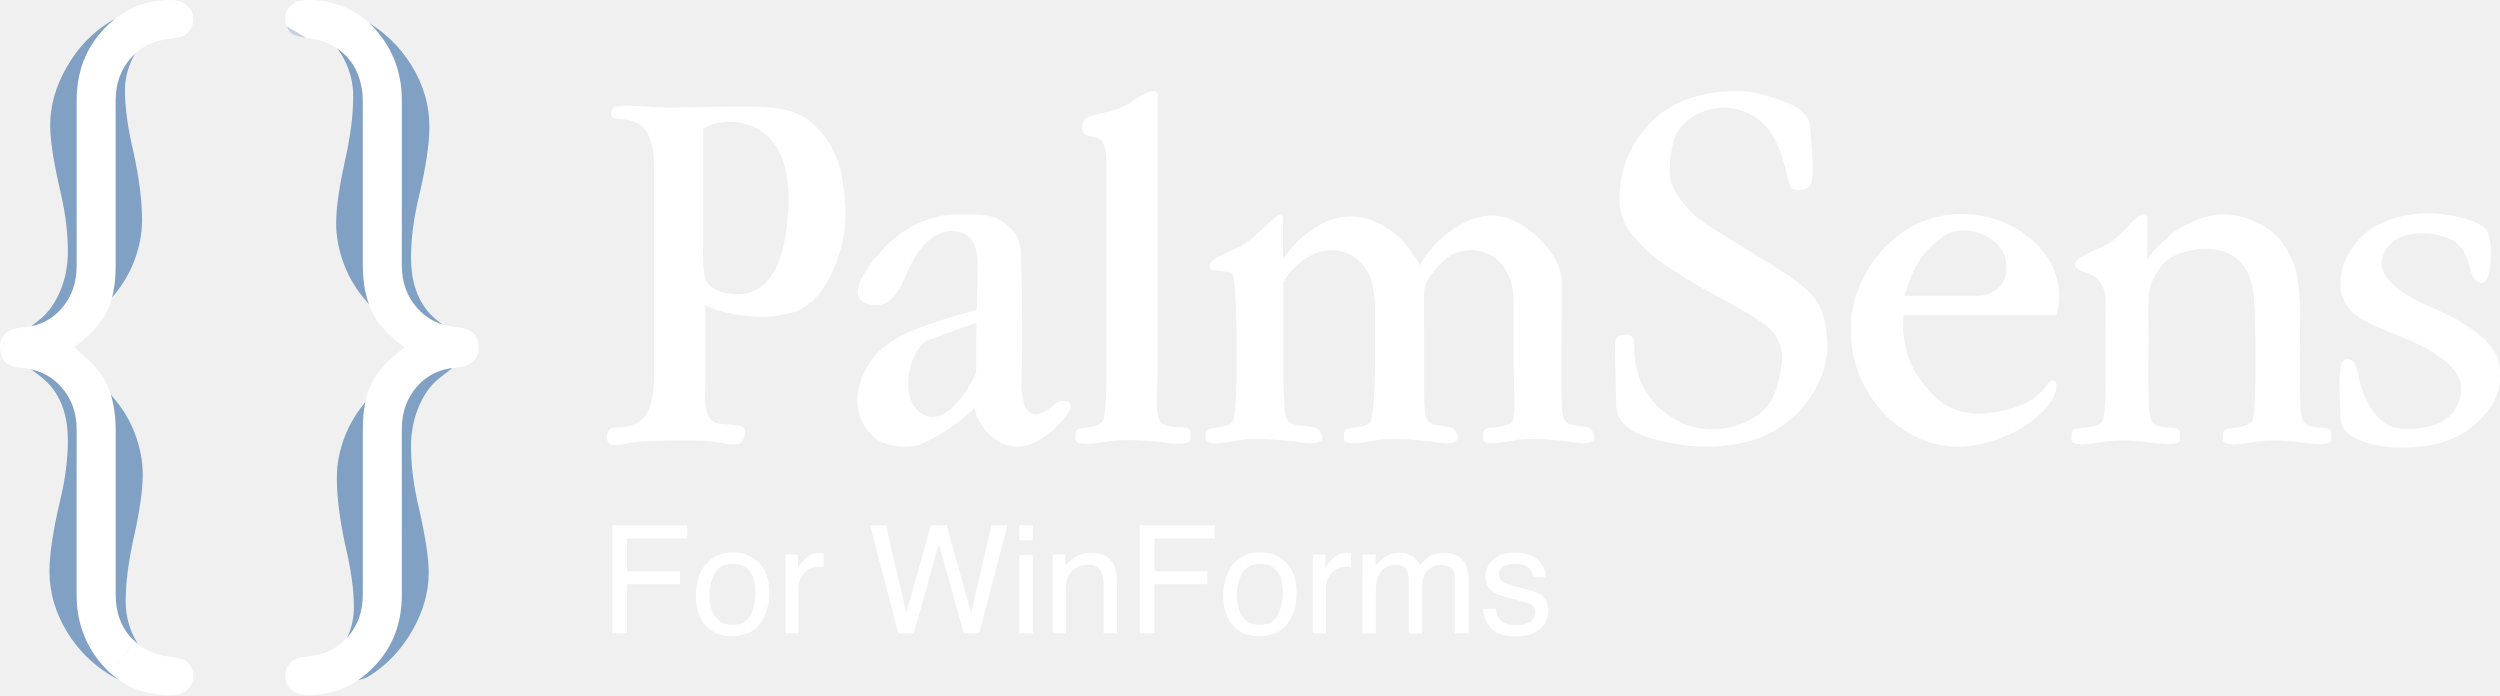
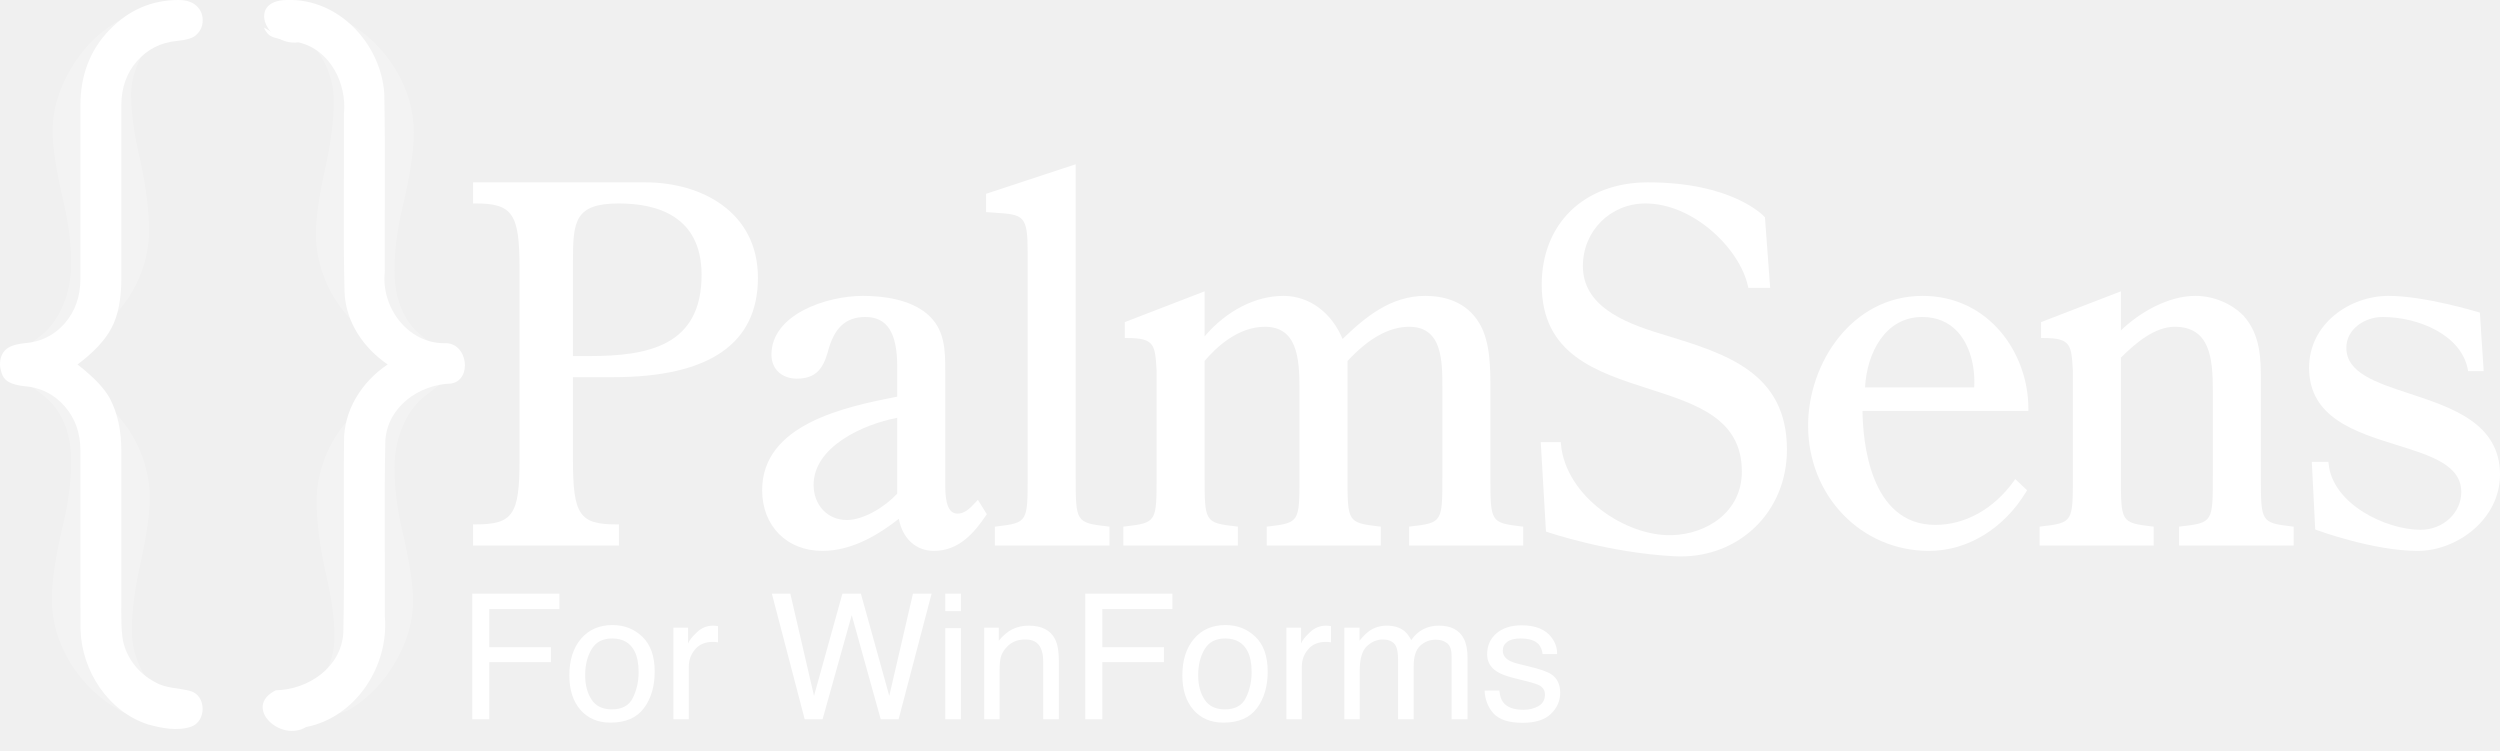
- <svg xmlns="http://www.w3.org/2000/svg" width="132.73" height="36.905" version="1.1" viewBox="0 0 132.73 36.905">
-   <g transform="translate(-25.93,-20.731)">
-     <g fill="#80a0c4">
-       <path d="m36.168 21.653c-0.9 0.178-1.656 0.499-2.273 0.964-0.406 0.342-0.73 0.776-0.969 1.302-0.241 0.526-0.361 1.063-0.361 1.611 0 0.928 0.154 2.035 0.463 3.32 0.295 1.367 0.443 2.556 0.443 3.568 0 0.723-0.139 1.449-0.417 2.172-0.276 0.726-0.691 1.396-1.247 2.011-0.528 0.641-1.108 1.14-1.736 1.495-0.628 0.357-1.51 0.685-2.642 0.986v0.082c1.145 0.369 2.053 0.752 2.725 1.148s1.26 0.894 1.764 1.497c0.519 0.588 0.913 1.244 1.184 1.967 0.269 0.726 0.406 1.442 0.406 2.153 0 0.779-0.148 1.844-0.443 3.199-0.309 1.353-0.463 2.529-0.463 3.525 0 0.67 0.146 1.299 0.435 1.888 0.289 0.586 0.663 1.032 1.117 1.331 0.432 0.357 1.104 0.622 2.014 0.8 0 0-3.064 0.646-4.128 0.051-1.067-0.593-1.912-1.403-2.542-2.428-0.628-1.027-0.941-2.105-0.941-3.24 0-0.916 0.191-2.172 0.571-3.773 0.272-1.133 0.406-2.199 0.406-3.197 0-1.177-0.306-2.134-0.923-2.871-0.615-0.738-2.659-1.92-2.659-1.92s1.595-1.203 2.125-1.627c0.443-0.369 0.797-0.875 1.062-1.516 0.263-0.644 0.395-1.326 0.395-2.052 0-0.969-0.122-1.994-0.369-3.074-0.38-1.613-0.571-2.83-0.571-3.65 0-1.039 0.295-2.071 0.886-3.096s1.334-1.8 2.29-2.399 4.398-0.227 4.398-0.227z" />
-       <path d="m41.117 56.86c0.9-0.178 1.656-0.499 2.273-0.964 0.406-0.342 0.73-0.776 0.969-1.302 0.241-0.526 0.361-1.063 0.361-1.611 0-0.928-0.154-2.035-0.463-3.32-0.295-1.367-0.443-2.556-0.443-3.568 0-0.723 0.139-1.449 0.417-2.172 0.276-0.726 0.691-1.396 1.247-2.011 0.528-0.641 1.108-1.14 1.736-1.495 0.628-0.357 1.51-0.685 2.642-0.986v-0.082c-1.145-0.369-2.053-0.752-2.725-1.148s-1.26-0.894-1.764-1.497c-0.519-0.588-0.913-1.244-1.184-1.967-0.269-0.726-0.406-1.442-0.406-2.153 0-0.779 0.148-1.844 0.443-3.199 0.309-1.353 0.463-2.529 0.463-3.525 0-0.67-0.146-1.299-0.435-1.888-0.289-0.586-0.663-1.032-1.117-1.331-0.432-0.357-1.104-0.622-2.014-0.8 0 0 3.064-0.646 4.128-0.051 1.067 0.593 1.912 1.403 2.542 2.428 0.628 1.027 0.941 2.105 0.941 3.24 0 0.916-0.191 2.172-0.571 3.773-0.272 1.133-0.406 2.199-0.406 3.197 0 1.177 0.306 2.134 0.923 2.871 0.615 0.738 2.659 1.92 2.659 1.92s-1.595 1.203-2.125 1.627c-0.443 0.369-0.797 0.875-1.062 1.516-0.263 0.644-0.395 1.326-0.395 2.052 0 0.969 0.122 1.994 0.369 3.074 0.38 1.613 0.571 2.83 0.571 3.65 0 1.039-0.295 2.071-0.886 3.096s-1.334 1.8-2.29 2.399-4.398 0.227-4.398 0.227z" />
-     </g>
+ <svg xmlns="http://www.w3.org/2000/svg" id="b" data-name="Layer 1" version="1.1" viewBox="0 0 609.02 182.74">
+   <g opacity=".23">
+     <path d="m64.17 173.84c4.328-0.858 7.966-2.401 10.935-4.64 1.955-1.647 3.513-3.735 4.663-6.264 1.16-2.529 1.735-5.116 1.735-7.749 0-4.466-0.742-9.791-2.227-15.974-1.422-6.577-2.133-12.297-2.133-17.169 0-3.48 0.669-6.972 2.007-10.452 1.328-3.492 3.325-6.717 6.001-9.675 2.54-3.086 5.332-5.487 8.353-7.192 3.021-1.717 7.266-3.295 12.713-4.745v-0.394c-5.51-1.775-9.879-3.619-13.11-5.522-3.23-1.902-6.064-4.304-8.489-7.204-2.499-2.831-4.391-5.986-5.698-9.466-1.296-3.492-1.955-6.937-1.955-10.359 0-3.747 0.711-8.874 2.133-15.394 1.485-6.508 2.227-12.169 2.227-16.96 0-3.225-0.7-6.253-2.091-9.083-1.39-2.819-3.189-4.965-5.374-6.403-2.08-1.717-5.311-2.993-9.691-3.851 0 0 14.741-3.109 19.864-0.244 5.133 2.854 9.2 6.752 12.232 11.682 3.021 4.942 4.527 10.127 4.527 15.591 0 4.408-0.92 10.452-2.75 18.155-1.307 5.452-1.955 10.58-1.955 15.382 0 5.661 1.474 10.266 4.443 13.816 2.959 3.55 12.796 9.236 12.796 9.236s-7.674 5.786-10.224 7.828c-2.133 1.775-3.837 4.211-5.112 7.297-1.265 3.097-1.903 6.38-1.903 9.872 0 4.663 0.585 9.594 1.777 14.791 1.83 7.761 2.75 13.619 2.75 17.563 0 5-1.422 9.965-4.265 14.895-2.844 4.93-6.416 8.663-11.019 11.543s-21.16 1.09-21.16 1.09z" fill="#fff" />
  </g>
-   <g transform="translate(-25.93,-20.731)" display="none">
-     <path d="m38.763 62.282c12.15 0 22.132-9.43 23.03-21.354h-46.06c0.898 11.924 10.88 21.354 23.03 21.354z" fill="none" />
-     <path d="m10.025 37.588h5.684c0.799-11.423 9.938-20.565 21.352-21.396v-5.697c-14.544 0.846-26.221 12.54-27.036 27.092z" fill="#28295e" />
-     <path d="m67.5 40.956h-5.697c-0.831 11.414-9.973 20.553-21.396 21.352v5.684c14.552-0.815 26.246-12.492 27.092-27.036z" fill="#bbc8de" />
+   <g fill="#fff">
+     <path d="m69.932 0c-10.037 0.091-4.935 11.366 2.748 10.309 7.782 1.77 11.901 10.092 11.092 17.589 0.102 14.467-0.211 28.948 0.167 43.404 0.327 7.21 4.657 13.499 10.503 17.484-6.35 4.239-10.829 11.287-10.635 19.073-0.173 15.454 0.165 30.924-0.171 46.371-0.575 8.397-8.538 13.753-16.432 13.929-8.184 4.005 1.079 12.793 7.36 8.954 12.185-2.368 20.287-15.011 19.175-27.071 0.085-14.241-0.173-28.495 0.134-42.728 0.542-8.241 8.217-13.647 16.001-13.877 5.28-0.834 4.111-10.159-1.624-9.827-8.93 0.031-15.449-8.792-14.511-17.295-0.074-14.528 0.163-29.07-0.128-43.594-0.87-12.112-11.117-23.144-23.678-22.72z" />
+     <path d="M64.303,6.723c.252.638.625,1.219,1.17,1.722.653.589,2.013.973,3.812,1.234-1.62-1.05-3.295-2.01-4.983-2.956" />
  </g>
-   <g transform="translate(-25.93,-20.731)">
-     <path d="m42.317 20.731-0.002 0.002c-0.406 0-0.715 0.092-0.926 0.279s-0.316 0.434-0.316 0.742c0 0.136 0.028 0.259 0.074 0.373 0.351 0.197 0.698 0.397 1.035 0.615 0.074 0.011 0.124 0.027 0.207 0.035 0.23 0.024 0.448 0.076 0.656 0.143 0.51 0.163 0.959 0.451 1.34 0.871 0.32 0.354 0.533 0.774 0.662 1.246l0.002 0.002c0.087 0.319 0.143 0.658 0.143 1.031v7.809 0.941c0 1.008 0.186 1.876 0.559 2.607 0.293 0.553 0.845 1.137 1.658 1.754-0.829 0.617-1.405 1.239-1.73 1.865s-0.486 1.451-0.486 2.475v8.053 0.723c0 0.894-0.265 1.641-0.793 2.242s-1.2 0.942-2.012 1.023c-0.52 0.049-0.852 0.155-0.998 0.318-0.211 0.195-0.316 0.438-0.316 0.73s0.105 0.535 0.316 0.73 0.512 0.293 0.902 0.293c1.365 0 2.535-0.507 3.51-1.523s1.463-2.287 1.463-3.814v-3.168l-0.002 0.002v-5.607c0-0.894 0.265-1.646 0.793-2.256 0.528-0.609 1.216-0.947 2.061-1.012 0.197-0.022 0.355-0.059 0.5-0.105l0.002 0.002c0.19-0.06 0.348-0.135 0.449-0.236 0.179-0.179 0.268-0.424 0.268-0.732 0-0.325-0.09-0.577-0.268-0.756-0.09-0.09-0.214-0.162-0.373-0.219h-0.002v-0.002c-0.158-0.057-0.351-0.096-0.578-0.121-0.829-0.065-1.51-0.402-2.047-1.012-0.536-0.609-0.805-1.362-0.805-2.256v-1.611-0.002-5.578-0.002-1.58c0-1.609-0.576-2.973-1.73-4.094-0.362-0.341-0.769-0.595-1.205-0.793v-0.002c-0.602-0.273-1.266-0.426-2.01-0.426zm-7.344 0.002c-1.365 0-2.535 0.507-3.51 1.523s-1.463 2.287-1.463 3.814v8.775c0 0.894-0.263 1.644-0.791 2.254-0.528 0.609-1.216 0.947-2.061 1.012-0.455 0.049-0.772 0.164-0.951 0.342s-0.268 0.421-0.268 0.73c0 0.12 0.026 0.22 0.051 0.32h-0.002c0.041 0.171 0.106 0.323 0.219 0.436 0.179 0.179 0.495 0.294 0.951 0.342 0.829 0.065 1.512 0.402 2.049 1.012 0.536 0.609 0.803 1.361 0.803 2.254v1.846h-0.002v6.93c0 1.609 0.577 2.973 1.73 4.094l0.086 0.066 1.256-1.727-0.195-0.18c-0.537-0.593-0.803-1.353-0.803-2.279v-7.576-0.002-1.172c0-1.007-0.187-1.876-0.561-2.607-0.241-0.456-0.671-0.936-1.266-1.435-0.126-0.106-0.25-0.212-0.393-0.32 0.829-0.617 1.405-1.239 1.73-1.865 0.325-0.625 0.488-1.451 0.488-2.475v-8.773c0-0.894 0.263-1.641 0.791-2.242s1.199-0.944 2.012-1.025c0.52-0.049 0.853-0.153 1-0.316 0.211-0.195 0.316-0.438 0.316-0.73s-0.105-0.535-0.316-0.73c-0.212-0.195-0.512-0.293-0.902-0.293zm-3.158 35.75v0.002c0.847 0.763 1.889 1.15 3.133 1.15 0.406 0 0.715-0.093 0.926-0.279 0.211-0.187 0.316-0.434 0.316-0.742 0-0.293-0.105-0.538-0.316-0.732-0.163-0.146-0.496-0.244-1-0.293-0.704-0.072-1.302-0.356-1.803-0.828l-1.256 1.723z" fill="#fff" />
-     <path d="m41.145 22.129c0.052 0.133 0.13 0.253 0.243 0.358 0.136 0.122 0.418 0.202 0.792 0.257-0.337-0.218-0.685-0.418-1.036-0.614" fill="#c7d1e3" />
-     <g display="none" fill="#4b78ac">
-       <path d="m58.483 48.499h3.896v0.665h-3.107v1.886h2.725v0.665h-2.725v2.716h-0.789v-5.931z" />
-       <path d="m62.902 52.287c0-0.316 0.044-0.611 0.133-0.885 0.088-0.274 0.221-0.512 0.398-0.714s0.395-0.361 0.652-0.478 0.558-0.175 0.901-0.175c0.337 0 0.637 0.058 0.897 0.175 0.26 0.116 0.479 0.275 0.656 0.478s0.31 0.44 0.399 0.714c0.088 0.274 0.133 0.569 0.133 0.885s-0.044 0.609-0.133 0.88-0.222 0.508-0.399 0.71-0.396 0.361-0.656 0.478-0.56 0.174-0.897 0.174c-0.344 0-0.644-0.058-0.901-0.174-0.258-0.116-0.475-0.275-0.652-0.478s-0.31-0.439-0.398-0.71c-0.089-0.271-0.133-0.565-0.133-0.88zm0.748 0c0 0.26 0.034 0.491 0.104 0.693s0.165 0.371 0.287 0.507 0.265 0.24 0.428 0.312c0.164 0.072 0.336 0.108 0.52 0.108s0.355-0.036 0.519-0.108c0.163-0.072 0.306-0.176 0.428-0.312s0.217-0.305 0.287-0.507 0.104-0.433 0.104-0.693-0.035-0.492-0.104-0.694-0.165-0.372-0.287-0.511c-0.122-0.138-0.265-0.244-0.428-0.316-0.164-0.072-0.336-0.108-0.519-0.108s-0.356 0.036-0.52 0.108c-0.163 0.072-0.306 0.178-0.428 0.316-0.122 0.139-0.217 0.309-0.287 0.511s-0.104 0.434-0.104 0.694z" />
-       <path d="m67.878 50.136h0.665v0.905h0.017c0.171-0.349 0.382-0.606 0.631-0.772 0.249-0.167 0.565-0.244 0.947-0.233v0.748c-0.282 0-0.523 0.039-0.723 0.116s-0.36 0.191-0.482 0.34-0.21 0.333-0.266 0.548c-0.056 0.216-0.083 0.46-0.083 0.731v1.911h-0.706z" />
-       <path d="m73.095 48.499h2.035c0.914 0 1.617 0.232 2.11 0.698 0.493 0.465 0.739 1.174 0.739 2.126 0 0.499-0.055 0.94-0.166 1.325s-0.282 0.709-0.515 0.972c-0.232 0.263-0.529 0.464-0.889 0.603-0.36 0.138-0.787 0.208-1.279 0.208h-2.035v-5.931zm0.789 5.267h1.312c0.088 0 0.199-7e-3 0.333-0.021 0.133-0.014 0.274-0.047 0.423-0.1 0.15-0.052 0.298-0.128 0.444-0.229 0.147-0.1 0.278-0.235 0.395-0.407 0.116-0.172 0.211-0.386 0.286-0.644 0.075-0.257 0.112-0.569 0.112-0.935 0-0.354-0.035-0.671-0.104-0.951s-0.183-0.517-0.34-0.71-0.361-0.343-0.61-0.449c-0.25-0.105-0.557-0.158-0.922-0.158h-1.329v4.602z" />
-       <path d="m82.498 53.068c-0.094 0.477-0.302 0.839-0.624 1.088s-0.727 0.374-1.215 0.374c-0.344 0-0.643-0.057-0.895-0.17-0.253-0.113-0.465-0.27-0.637-0.469s-0.301-0.438-0.387-0.714c-0.086-0.277-0.135-0.579-0.146-0.905 0-0.321 0.05-0.619 0.15-0.893s0.239-0.511 0.419-0.71 0.393-0.354 0.64-0.465c0.246-0.111 0.516-0.167 0.81-0.167 0.382 0 0.699 0.079 0.951 0.237s0.454 0.359 0.606 0.603 0.258 0.509 0.316 0.797 0.082 0.562 0.07 0.822h-3.214c-6e-3 0.188 0.017 0.367 0.066 0.536 0.05 0.169 0.13 0.319 0.241 0.449s0.252 0.234 0.424 0.312c0.171 0.078 0.374 0.116 0.606 0.116 0.293 0 0.537-0.069 0.731-0.208 0.194-0.138 0.321-0.349 0.382-0.631h0.706zm-0.689-1.196c-0.011-0.166-0.048-0.324-0.112-0.474-0.064-0.149-0.15-0.278-0.258-0.386s-0.237-0.194-0.386-0.257-0.31-0.096-0.482-0.096c-0.183 0-0.347 0.032-0.494 0.096-0.146 0.063-0.273 0.151-0.378 0.262s-0.188 0.24-0.249 0.386c-0.061 0.147-0.097 0.303-0.108 0.469z" />
-       <path d="m85.223 54.43h-0.756l-1.595-4.294h0.789l1.205 3.58h0.017l1.171-3.58h0.739z" />
-       <path d="m91.112 53.068c-0.094 0.477-0.302 0.839-0.624 1.088s-0.727 0.374-1.215 0.374c-0.344 0-0.643-0.057-0.895-0.17-0.253-0.113-0.465-0.27-0.637-0.469s-0.301-0.438-0.387-0.714c-0.086-0.277-0.135-0.579-0.146-0.905 0-0.321 0.05-0.619 0.15-0.893s0.239-0.511 0.419-0.71 0.393-0.354 0.64-0.465c0.246-0.111 0.516-0.167 0.81-0.167 0.382 0 0.699 0.079 0.951 0.237s0.454 0.359 0.606 0.603 0.258 0.509 0.316 0.797 0.082 0.562 0.07 0.822h-3.214c-6e-3 0.188 0.017 0.367 0.066 0.536 0.05 0.169 0.13 0.319 0.241 0.449s0.252 0.234 0.424 0.312c0.171 0.078 0.374 0.116 0.606 0.116 0.293 0 0.537-0.069 0.731-0.208 0.194-0.138 0.321-0.349 0.382-0.631h0.706zm-0.69-1.196c-0.011-0.166-0.048-0.324-0.112-0.474-0.064-0.149-0.15-0.278-0.258-0.386s-0.237-0.194-0.386-0.257-0.31-0.096-0.482-0.096c-0.183 0-0.347 0.032-0.494 0.096-0.146 0.063-0.273 0.151-0.378 0.262s-0.188 0.24-0.249 0.386c-0.061 0.147-0.097 0.303-0.108 0.469z" />
-       <path d="m91.942 48.499h0.706v5.931h-0.706z" />
-       <path d="m93.512 52.287c0-0.316 0.044-0.611 0.133-0.885 0.088-0.274 0.221-0.512 0.398-0.714s0.395-0.361 0.652-0.478 0.558-0.175 0.901-0.175c0.337 0 0.637 0.058 0.897 0.175 0.26 0.116 0.479 0.275 0.656 0.478s0.31 0.44 0.399 0.714c0.088 0.274 0.133 0.569 0.133 0.885s-0.044 0.609-0.133 0.88-0.222 0.508-0.399 0.71-0.396 0.361-0.656 0.478-0.56 0.174-0.897 0.174c-0.344 0-0.644-0.058-0.901-0.174-0.258-0.116-0.475-0.275-0.652-0.478s-0.31-0.439-0.398-0.71c-0.089-0.271-0.133-0.565-0.133-0.88zm0.748 0c0 0.26 0.034 0.491 0.104 0.693s0.165 0.371 0.287 0.507 0.265 0.24 0.428 0.312c0.164 0.072 0.336 0.108 0.52 0.108s0.355-0.036 0.519-0.108c0.163-0.072 0.306-0.176 0.428-0.312s0.217-0.305 0.287-0.507 0.104-0.433 0.104-0.693-0.035-0.492-0.104-0.694-0.165-0.372-0.287-0.511c-0.122-0.138-0.265-0.244-0.428-0.316-0.164-0.072-0.336-0.108-0.519-0.108s-0.356 0.036-0.52 0.108c-0.163 0.072-0.306 0.178-0.428 0.316-0.122 0.139-0.217 0.309-0.287 0.511s-0.104 0.434-0.104 0.694z" />
-       <path d="m98.538 50.136h0.706v0.581h0.017c0.116-0.238 0.299-0.411 0.548-0.519s0.523-0.162 0.822-0.162c0.332 0 0.622 0.061 0.868 0.183s0.451 0.287 0.615 0.494c0.163 0.208 0.287 0.447 0.37 0.718s0.125 0.56 0.125 0.864-0.04 0.593-0.121 0.864c-0.08 0.271-0.202 0.508-0.365 0.71-0.164 0.202-0.369 0.363-0.615 0.481-0.247 0.119-0.533 0.179-0.86 0.179-0.111 0-0.23-0.011-0.357-0.033s-0.254-0.06-0.382-0.112c-0.127-0.052-0.248-0.122-0.361-0.208-0.114-0.086-0.209-0.192-0.287-0.32h-0.017v2.218h-0.706v-5.939zm3.323 2.11c0-0.2-0.026-0.395-0.079-0.586s-0.133-0.361-0.241-0.511-0.247-0.269-0.416-0.357c-0.169-0.089-0.367-0.133-0.594-0.133-0.238 0-0.44 0.047-0.606 0.142s-0.302 0.217-0.407 0.37c-0.105 0.152-0.181 0.325-0.229 0.519-0.047 0.194-0.07 0.39-0.07 0.59 0 0.21 0.025 0.414 0.075 0.61 0.05 0.197 0.129 0.37 0.237 0.519 0.108 0.15 0.248 0.27 0.419 0.362 0.171 0.091 0.379 0.137 0.623 0.137 0.238 0 0.44-0.047 0.606-0.141s0.299-0.219 0.398-0.374c0.1-0.155 0.172-0.332 0.216-0.531 0.044-0.2 0.066-0.404 0.066-0.615z" />
-       <path d="m107.11 53.068c-0.094 0.477-0.302 0.839-0.624 1.088s-0.727 0.374-1.215 0.374c-0.344 0-0.643-0.057-0.895-0.17-0.253-0.113-0.465-0.27-0.637-0.469s-0.301-0.438-0.387-0.714c-0.086-0.277-0.135-0.579-0.146-0.905 0-0.321 0.05-0.619 0.15-0.893s0.239-0.511 0.419-0.71 0.393-0.354 0.64-0.465c0.246-0.111 0.516-0.167 0.81-0.167 0.382 0 0.699 0.079 0.951 0.237s0.454 0.359 0.606 0.603 0.258 0.509 0.316 0.797 0.082 0.562 0.07 0.822h-3.214c-6e-3 0.188 0.017 0.367 0.066 0.536 0.05 0.169 0.13 0.319 0.241 0.449s0.252 0.234 0.424 0.312c0.171 0.078 0.374 0.116 0.606 0.116 0.293 0 0.537-0.069 0.731-0.208 0.194-0.138 0.321-0.349 0.382-0.631h0.706zm-0.689-1.196c-0.011-0.166-0.048-0.324-0.112-0.474-0.064-0.149-0.15-0.278-0.258-0.386s-0.237-0.194-0.386-0.257-0.31-0.096-0.482-0.096c-0.183 0-0.347 0.032-0.494 0.096-0.146 0.063-0.273 0.151-0.378 0.262s-0.188 0.24-0.249 0.386c-0.061 0.147-0.097 0.303-0.108 0.469z" />
-       <path d="m107.88 50.136h0.665v0.905h0.017c0.171-0.349 0.382-0.606 0.631-0.772 0.249-0.167 0.565-0.244 0.947-0.233v0.748c-0.282 0-0.523 0.039-0.723 0.116s-0.36 0.191-0.482 0.34-0.21 0.333-0.266 0.548c-0.056 0.216-0.083 0.46-0.083 0.731v1.911h-0.706z" />
-       <path d="m111.1 53.076c6e-3 0.161 0.042 0.293 0.108 0.399 0.066 0.105 0.153 0.189 0.262 0.253 0.108 0.064 0.229 0.11 0.365 0.137 0.136 0.028 0.275 0.042 0.419 0.042 0.111 0 0.227-8e-3 0.349-0.025s0.234-0.047 0.336-0.091 0.187-0.109 0.253-0.195c0.066-0.085 0.1-0.195 0.1-0.328 0-0.138-0.041-0.25-0.121-0.336-0.08-0.085-0.186-0.156-0.315-0.212-0.13-0.055-0.28-0.101-0.449-0.137s-0.342-0.073-0.519-0.112-0.349-0.086-0.515-0.141-0.316-0.127-0.449-0.216-0.24-0.202-0.32-0.341c-0.08-0.138-0.12-0.31-0.12-0.515 0-0.216 0.048-0.401 0.145-0.557 0.097-0.155 0.222-0.281 0.374-0.378s0.324-0.169 0.515-0.216 0.38-0.071 0.569-0.071c0.238 0 0.461 0.021 0.668 0.062 0.208 0.042 0.391 0.114 0.548 0.216 0.158 0.103 0.284 0.241 0.378 0.416s0.15 0.392 0.167 0.652h-0.706c-0.011-0.138-0.049-0.253-0.112-0.345-0.064-0.091-0.141-0.165-0.232-0.22-0.092-0.056-0.194-0.096-0.308-0.121s-0.229-0.038-0.345-0.038c-0.105 0-0.212 9e-3 -0.32 0.025s-0.207 0.046-0.295 0.088-0.161 0.099-0.216 0.171c-0.056 0.072-0.083 0.162-0.083 0.268 0 0.128 0.042 0.231 0.128 0.309s0.195 0.144 0.328 0.197 0.283 0.098 0.449 0.134 0.333 0.074 0.499 0.112c0.177 0.039 0.35 0.085 0.519 0.141s0.318 0.128 0.449 0.22c0.13 0.091 0.235 0.206 0.315 0.343 0.08 0.138 0.121 0.309 0.121 0.514 0 0.254-0.054 0.468-0.162 0.642s-0.249 0.313-0.424 0.418c-0.174 0.104-0.371 0.179-0.589 0.224-0.219 0.044-0.437 0.066-0.652 0.066-0.244 0-0.472-0.026-0.685-0.079s-0.403-0.136-0.569-0.25c-0.166-0.113-0.299-0.263-0.398-0.449-0.1-0.185-0.155-0.411-0.167-0.677h0.706z" />
-     </g>
-     <g fill="#fff">
-       <path d="m122.46 36.856c-0.377-0.718-1.556-1.521-2.592-2.145-0.655-0.396-3.306-2.005-3.796-2.4-0.45-0.362-1.13-1.165-1.326-1.666-0.29-0.741-0.152-1.456-0.015-2.228 0.241-1.369 1.96-2.227 3.328-1.909 1.709 0.397 2.272 1.679 2.671 3.189 0.058 0.218 0.155 0.906 0.313 1.004 0.423 0.262 1.043 0.08 1.086-0.366 0.088-0.904-0.018-1.89-0.089-2.797-0.063-0.773-0.666-1.154-1.43-1.437-0.782-0.293-1.632-0.539-2.485-0.539-1.544 0-3.222 0.418-4.343 1.469-1.217 1.141-1.8 2.438-1.867 4.067-0.05 1.195 0.364 1.914 1.507 2.986 0.691 0.646 2.297 1.616 3.091 2.062 0.794 0.445 2.798 1.449 3.396 2.063 0.916 0.943 0.609 1.922 0.444 2.744-0.126 0.618-0.428 1.275-0.906 1.665-1.144 0.936-2.876 1.203-4.281 0.534-1.599-0.761-2.468-2.225-2.468-3.923 0-0.337 0.012-0.734-0.404-0.734-0.61 0-0.621 0.243-0.621 0.784 0 0.986 0.061 1.967 0.061 2.953 0 1.581 2.292 1.931 3.524 2.12 1.502 0.231 3.423 0.04 4.733-0.664 1.109-0.594 1.935-1.512 2.471-2.595 0.22-0.445 0.527-1.239 0.481-2.132s-0.105-1.391-0.481-2.106z" />
-       <path d="m63.378 36.933c1.025 0.544 2.547 0.624 3.218 0.624 0.395 0 1.436-0.192 1.788-0.373 1.259-0.649 1.903-2.145 2.23-3.435 0.175-0.691 0.236-1.436 0.191-2.147-0.03-0.485-0.11-1.2-0.205-1.68-0.092-0.468-0.298-0.968-0.561-1.45-0.276-0.503-0.55-0.775-0.943-1.157-0.949-0.923-2.542-0.927-3.79-0.927-1.34 0-2.68 0.057-3.987 0.057-0.882 0-1.747-0.175-2.644-0.065-0.345 0.041-0.44 0.646-0.015 0.646 0.405 0 1.047 0.126 1.357 0.405 0.535 0.479 0.637 1.461 0.637 2.103v11.122c0 0.538-0.067 1.421-0.313 1.903-0.358 0.705-1.03 0.87-1.828 0.87-0.374 0-0.503 0.65-0.205 0.867 0.248 0.182 1.128-0.098 1.414-0.115 0.924-0.059 1.853-0.059 2.781-0.059 0.453 0 0.9 5e-3 1.349 0.059 0.405 0.049 0.904 0.217 1.293 0.115 0.316-0.081 0.446-0.727 0.265-0.868-0.271-0.213-1.02-0.128-1.395-0.219-0.816-0.202-0.638-1.605-0.638-2.22v-4.054zm-0.119-9.389c1.352-0.719 3.092-0.298 3.892 0.986 0.776 1.246 0.706 3.018 0.53 4.405-0.154 1.207-0.633 3.022-2.064 3.362-0.75 0.177-1.987-0.031-2.239-0.783-0.172-0.512-0.118-1.625-0.118-2.216v-5.753z" />
-       <path d="m82.603 42.053c-0.476-0.147-0.586 0.105-0.934 0.357-1.872 1.347-1.473-1.876-1.473-2.742v-2.235c0-0.735-0.042-2.947-0.057-3.182-0.017-0.289-0.047-0.592-0.17-0.877-0.186-0.442-0.854-0.963-1.247-1.095-0.638-0.215-1.293-0.165-1.983-0.165-1.334 0-2.675 0.625-3.625 1.533-0.482 0.461-2.579 2.74-1.163 3.202 1.479 0.485 1.879-1.192 2.381-2.161 0.491-0.95 1.466-2.037 2.691-1.588 0.959 0.351 0.804 1.665 0.804 2.488 0 0.194-0.02 0.814-0.038 1.596 0 0-3.009 0.774-4.157 1.452-1.146 0.678-1.311 1.04-1.595 1.475-0.75 1.145-0.879 2.675 0.169 3.722 0.624 0.622 1.969 0.798 2.779 0.411 1.079-0.515 1.845-1.05 2.717-1.886-0.03 0.632 0.632 1.4 1.134 1.748 0.564 0.394 1.354 0.444 1.987 0.139 0.645-0.314 1.217-0.781 1.64-1.343 0.128-0.168 0.545-0.723 0.141-0.848zm-4.844-3.367v1.808c-0.393 0.948-1.837 3.269-3.129 2.011-0.973-0.945-0.34-3.355 0.598-3.718 0.937-0.363 2.544-0.93 2.544-0.93-8e-3 0.323-0.013 0.828-0.013 0.828z" />
-       <path d="m87.393 37.609v-11.633c0.15-0.986-1.247 0.08-1.475 0.223-0.688 0.433-1.477 0.504-2.238 0.751-0.27 0.089-0.408 0.66-0.197 0.864 0.268 0.264 0.86 0.097 1.048 0.558 0.18 0.443 0.142 1.327 0.142 1.94v10.132c0 0.818-0.02 1.827-0.129 2.453-0.082 0.478-0.63 0.497-1.047 0.546-0.466 0.057-0.468 0.15-0.468 0.593 0 0.478 1.349 0.162 2.141 0.094 0.883-0.076 1.695-5e-3 2.573 0.098 0.268 0.031 1.409 0.19 1.405-0.19-3e-3 -0.323 0.065-0.594-0.404-0.617s-1.237 0.064-1.351-0.69c-0.093-0.619 0-1.597 0-2.361v-2.76z" />
-       <path d="m108.85 37.609v-1.869c0-0.67-0.304-1.22-0.566-1.592-0.679-0.965-2.104-2.251-3.683-1.921-1.325 0.276-2.626 1.374-3.287 2.589-0.722-1.425-2.209-2.698-3.853-2.589-1.437 0.096-2.666 1.174-3.415 2.255v-2.255c0-0.445-0.944 0.526-1.004 0.584-0.398 0.39-0.91 0.837-1.413 1.085-0.298 0.147-1.784 0.626-1.42 1.088 0.211 0.268 1.114-0.034 1.218 0.474 0.106 0.506 0.141 2.152 0.141 2.152l8e-3 1.275v1.56c0 0.818-0.02 1.827-0.128 2.453-0.082 0.478-0.631 0.497-1.047 0.546-0.467 0.057-0.468 0.15-0.468 0.593 0 0.478 1.747 0.049 2.096 0.025 0.885-0.06 1.786 0.012 2.663 0.114 0.372 0.043 1.782 0.346 1.358-0.503-0.306-0.617-1.729 0.036-1.877-0.943-0.091-0.619-0.097-1.597-0.097-2.361v-4.661c0.727-1.31 2.429-2.302 3.835-1.27 0.44 0.323 0.815 0.866 0.909 1.548 0.04 0.295 0.112 0.587 0.112 0.891v3.567c0 0.818-0.067 1.827-0.172 2.453-0.08 0.478-0.616 0.497-1.024 0.546-0.454 0.057-0.456 0.15-0.456 0.593 0 0.478 1.704 0.049 2.047 0.025 0.863-0.06 1.744 0.012 2.6 0.114 0.364 0.043 1.74 0.346 1.328-0.503-0.299-0.617-1.502 0.036-1.646-0.943-0.09-0.619-0.069-1.597-0.069-2.361v-1.485l-3e-3 -1.275v-0.926c0-0.471-0.023-0.742 0.228-1.143 0.225-0.36 0.493-0.651 0.792-0.946 0.766-0.753 2.16-0.779 2.933-0.014 0.577 0.571 0.807 1.383 0.807 2.176v3.687c0 0.818 0.101 1.827 0 2.453-0.08 0.478-0.789 0.497-1.189 0.546-0.443 0.057-0.444 0.15-0.444 0.593 0 0.478 1.665 0.049 2 0.025 0.843-0.06 1.704 0.012 2.541 0.114 0.354 0.043 1.699 0.346 1.297-0.503-0.292-0.617-1.468 0.036-1.609-0.943-0.087-0.619-0.067-1.597-0.067-2.361v-1.485l0.021-1.275z" />
-       <path d="m132 37.132c-0.011 0.03 0 0 0 0z" />
-       <path d="m130.85 32.14c-2.809-0.375-5.199 1.364-6.178 3.759-0.143 0.354-0.242 0.601-0.323 0.963-0.067 0.296-0.138 0.602-0.138 0.602v1.229c0.125 2.768 2.368 5.566 5.393 5.747 1.393 0.085 3.153-0.529 4.236-1.385 0.541-0.426 0.979-0.858 1.205-1.461 0.188-0.504-0.041-1.022-0.513-0.348-0.644 0.924-1.928 1.294-3.013 1.42-1.596 0.185-2.609-0.543-3.106-1.125s-1.57-1.652-1.437-4.076h8.121c6e-3 -0.02 0.021-0.06 0.058-0.168 0.625-2.646-1.719-4.811-4.306-5.155zm0.105 4.296h-3.902c0.36-1.373 0.931-2.438 2.182-3.223 1.187-0.744 3.317 0.237 3.2 1.666 0.133 0.844-0.623 1.557-1.481 1.557z" />
-       <path d="m155.25 37.156c-3.311-1.4-3.152-2.562-2.489-3.394 0.644-0.807 2.355-0.809 3.358-0.286 1.02 0.532 0.803 1.835 1.308 2.183 0.521 0.359 0.668-0.361 0.702-0.71 0.059-0.598 0.143-1.75-0.324-2.154-0.515-0.446-3.261-1.349-5.68-0.108-0.994 0.51-1.804 1.766-1.894 2.592-0.059 0.536-0.184 1.095 0.485 1.914 0.67 0.818 3.047 1.42 4.195 2.128s2.127 1.51 1.506 2.875c-0.219 0.479-0.339 0.601-0.835 0.911-0.588 0.367-1.541 0.414-2.179 0.377-1.391-0.078-2.042-1.766-2.261-2.791-0.046-0.223-0.132-0.702-0.367-0.836-0.402-0.225-0.552 0.155-0.588 0.439-0.104 0.848 0 1.764 0 2.618 0 1.219 2.065 1.583 3.152 1.583 1.584 0 3.009-0.293 4.13-1.353 1.092-1.025 1.344-1.983 1.119-3.196-0.225-1.212-2.126-2.281-3.338-2.794z" />
-       <path d="m148.05 37.501c0-0.743-0.079-2.072-0.298-2.66-0.19-0.506-0.372-0.845-0.652-1.225-0.688-0.936-2.005-1.504-3.087-1.504-0.755 0-1.314 0.206-1.984 0.529-0.383 0.186-0.775 0.456-1.077 0.752-0.326 0.319-0.861 0.725-1.02 1.17v-2.187c0-0.592-0.573-0.099-0.793 0.126-0.378 0.39-0.783 0.874-1.263 1.156-0.521 0.308-1.27 0.498-1.696 0.915-0.475 0.467 0.831 0.682 1.02 0.868 0.36 0.353 0.503 0.727 0.52 1.198 4e-3 0.171-2e-3 0.836-2e-3 0.836l2e-3 1.281v2.283c0 0.167-4e-3 1.269-0.107 1.895-0.077 0.478-0.876 0.482-1.269 0.532-0.439 0.057-0.441 0.15-0.441 0.593 0 0.478 1.271 0.162 2.017 0.094 0.832-0.076 1.597-5e-3 2.424 0.098 0.252 0.031 1.327 0.19 1.324-0.19-3e-3 -0.323 0.061-0.594-0.381-0.617s-1.118 0.042-1.226-0.712c-0.088-0.619-0.072-2.094-0.072-2.374 0-0.41 8e-3 -1.616 8e-3 -1.616l-8e-3 -1.282v-0.557c0-0.965 0.184-1.375 0.749-2.115 0.427-0.562 1.475-0.812 2.141-0.837 1.572-0.059 2.431 0.755 2.677 2.203 0.035 0.209 0.098 1.347 0.098 1.347l0.017 1.24v2.283s0 1.24-0.102 1.866c-0.077 0.478-0.789 0.527-1.182 0.576-0.439 0.057-0.441 0.15-0.441 0.593 0 0.478 1.271 0.162 2.017 0.094 0.832-0.076 1.597-5e-3 2.424 0.098 0.252 0.031 1.327 0.19 1.324-0.19-3e-3 -0.323 0.061-0.594-0.381-0.617s-1.118 0.042-1.226-0.712c-0.088-0.619-0.072-2.094-0.072-2.374 0 0 0.017-2.113 0.017-2.856z" />
-     </g>
-     <path d="m58.44 48.619h3.981v0.703h-3.203v1.742h2.816v0.684h-2.816v2.609h-0.777zm6.379 5.285q0.699 0 0.957-0.527 0.262-0.531 0.262-1.18 0-0.586-0.188-0.953-0.297-0.578-1.023-0.578-0.645 0-0.938 0.492t-0.293 1.188q0 0.668 0.293 1.113 0.293 0.445 0.93 0.445zm0.027-3.852q0.809 0 1.367 0.539 0.559 0.539 0.559 1.586 0 1.012-0.492 1.672-0.492 0.66-1.527 0.66-0.863 0-1.371-0.582-0.508-0.586-0.508-1.57 0-1.055 0.535-1.68t1.438-0.625zm-0.023 0.02m2.805 0.102h0.668v0.723q0.082-0.211 0.402-0.512 0.32-0.305 0.738-0.305 0.02 0 0.066 0.004 0.047 0.004 0.16 0.016v0.742q-0.062-0.012-0.117-0.016-0.051-0.004-0.113-0.004-0.531 0-0.816 0.344-0.285 0.34-0.285 0.785v2.406h-0.703zm5.34-1.555 1.082 4.668 1.297-4.668h0.844l1.297 4.668 1.082-4.668h0.852l-1.508 5.738h-0.816l-1.324-4.758-1.332 4.758h-0.816l-1.5-5.738zm7.078 1.574h0.715v4.164h-0.715zm0-1.574h0.715v0.797h-0.715zm1.777 1.555h0.668v0.594q0.297-0.367 0.629-0.527 0.332-0.16 0.738-0.16 0.891 0 1.203 0.621 0.172 0.34 0.172 0.973v2.684h-0.715v-2.637q0-0.383-0.113-0.617-0.188-0.391-0.68-0.391-0.25 0-0.41 0.051-0.289 0.086-0.508 0.344-0.176 0.207-0.23 0.43-0.051 0.219-0.051 0.629v2.191h-0.703zm1.652-0.102m2.965-1.453h3.981v0.703h-3.203v1.742h2.816v0.684h-2.816v2.609h-0.777zm6.379 5.285q0.699 0 0.957-0.527 0.262-0.531 0.262-1.18 0-0.586-0.188-0.953-0.297-0.578-1.023-0.578-0.645 0-0.938 0.492t-0.293 1.188q0 0.668 0.293 1.113 0.293 0.445 0.93 0.445zm0.027-3.852q0.809 0 1.367 0.539 0.559 0.539 0.559 1.586 0 1.012-0.492 1.672-0.492 0.66-1.527 0.66-0.863 0-1.371-0.582-0.508-0.586-0.508-1.57 0-1.055 0.535-1.68t1.438-0.625zm-0.023 0.02m2.805 0.102h0.668v0.723q0.082-0.211 0.402-0.512 0.32-0.305 0.738-0.305 0.019 0 0.066 0.004t0.16 0.016v0.742q-0.062-0.012-0.117-0.016-0.051-0.004-0.113-0.004-0.531 0-0.816 0.344-0.285 0.34-0.285 0.785v2.406h-0.703zm2.644 0h0.695v0.594q0.25-0.309 0.453-0.449 0.348-0.238 0.789-0.238 0.5 0 0.805 0.246 0.172 0.141 0.312 0.414 0.234-0.336 0.551-0.496 0.316-0.164 0.711-0.164 0.844 0 1.148 0.609 0.164 0.328 0.164 0.883v2.785h-0.73v-2.906q0-0.418-0.211-0.574-0.207-0.156-0.508-0.156-0.414 0-0.715 0.277-0.297 0.277-0.297 0.926v2.434h-0.715v-2.731q0-0.426-0.102-0.621-0.16-0.293-0.598-0.293-0.398 0-0.727 0.309-0.324 0.309-0.324 1.117v2.219h-0.703zm7.082 2.871q0.031 0.352 0.176 0.539 0.266 0.34 0.922 0.34 0.391 0 0.688-0.168 0.297-0.172 0.297-0.527 0-0.27-0.238-0.41-0.152-0.086-0.602-0.199l-0.559-0.141q-0.535-0.133-0.789-0.297-0.453-0.285-0.453-0.789 0-0.594 0.426-0.961 0.43-0.367 1.152-0.367 0.945 0 1.363 0.555 0.262 0.352 0.254 0.758h-0.664q-0.019-0.238-0.168-0.434-0.242-0.277-0.84-0.277-0.398 0-0.605 0.152-0.203 0.152-0.203 0.402 0 0.273 0.27 0.438 0.156 0.098 0.461 0.172l0.465 0.113q0.758 0.184 1.016 0.355 0.41 0.27 0.41 0.848 0 0.559-0.426 0.965-0.422 0.406-1.289 0.406-0.934 0-1.324-0.422-0.387-0.426-0.414-1.051z" fill="#fff" stroke-width=".929" aria-label="For WinForms" />
+   <g opacity=".23">
+     <path d="M49.267,4.432c-4.328.858-7.966,2.401-10.935,4.64-1.955,1.647-3.513,3.735-4.663,6.264-1.16,2.529-1.735,5.116-1.735,7.749,0,4.466.742,9.791,2.227,15.974,1.422,6.577,2.133,12.297,2.133,17.169,0,3.48-.669,6.972-2.007,10.452-1.328,3.492-3.325,6.717-6.001,9.675-2.54,3.086-5.332,5.487-8.353,7.192-3.021,1.717-7.266,3.295-12.713,4.745v.394c5.51,1.775,9.879,3.619,13.11,5.522s6.064,4.304,8.489,7.204c2.499,2.831,4.391,5.986,5.698,9.466,1.296,3.492,1.955,6.937,1.955,10.359,0,3.747-.711,8.874-2.133,15.394-1.485,6.508-2.227,12.169-2.227,16.96,0,3.225.7,6.253,2.091,9.083,1.39,2.819,3.189,4.965,5.374,6.403,2.08,1.717,5.311,2.993,9.691,3.851,0,0-14.741,3.109-19.864.244-5.133-2.854-9.2-6.752-12.232-11.682-3.021-4.942-4.527-10.127-4.527-15.591,0-4.408.92-10.452,2.75-18.155,1.307-5.452,1.955-10.58,1.955-15.382,0-5.661-1.474-10.266-4.443-13.816C9.948,94.997.11,89.311.11,89.311c0,0,7.674-5.786,10.224-7.828,2.133-1.775,3.837-4.211,5.112-7.297,1.265-3.097,1.903-6.38,1.903-9.872,0-4.663-.585-9.594-1.777-14.791-1.83-7.761-2.75-13.619-2.75-17.563,0-5,1.422-9.965,4.265-14.895,2.844-4.93,6.416-8.663,11.019-11.543,4.603-2.88,21.16-1.09,21.16-1.09Z" fill="#fff" />
+   </g>
+   <g fill="#fff">
+     <path d="m43.512 0c-6.567 0-12.197 2.443-16.889 7.33-4.691 4.887-7.035 11.005-7.035 18.355v42.223c0 4.299-1.272 7.917-3.812 10.85-2.542 2.932-5.846 4.552-9.91 4.865-2.19 0.235-3.712 0.785-4.572 1.645-0.86 0.86-1.291 2.031-1.291 3.518 0 0.578 0.119 1.057 0.238 1.539h-0.002c0.199 0.82 0.509 1.554 1.053 2.096 0.86 0.86 2.384 1.407 4.574 1.643 3.987 0.312 7.271 1.935 9.852 4.869 2.58 2.932 3.871 6.547 3.871 10.846v8.893c0.021 11.59-0.041 23.181 0.033 34.77 0.295 9.995 6.776 19.944 16.484 23.051 3.334 0.908 7.034 1.655 10.406 0.553 3.84-1.274 3.813-7.655-0.156-8.707-2.832-0.791-5.942-0.609-8.555-2.154-4.218-2.182-7.393-6.343-8.002-11.104-0.447-4.077-0.16-8.192-0.242-12.287v-33.011c0-4.847-0.9-9.031-2.699-12.549-1.161-2.194-3.222-4.499-6.086-6.906-0.608-0.51-1.204-1.02-1.889-1.539 3.989-2.971 6.764-5.963 8.328-8.973 1.564-3.009 2.346-6.978 2.346-11.904v-42.223c0-4.299 1.268-7.897 3.811-10.789 2.54-2.894 5.766-4.537 9.676-4.926 2.503-0.235 4.106-0.742 4.809-1.525 1.016-0.937 1.525-2.111 1.525-3.519s-0.509-2.58-1.525-3.519c-1.017-0.937-2.462-1.406-4.34-1.406z" />
+     <path d="M157.211,44.422h-41.971v5.141h.604c9.017,0,10.721,2.499,10.721,15.729v46.73c0,13.376-1.603,15.727-10.721,15.727h-.604v5.143h35.541v-5.143h-.604c-9.016,0-10.601-2.352-10.601-15.727v-20.138h9.767c23.42,0,35.295-8.145,35.295-24.209s-13.775-23.253-27.427-23.253ZM170.911,66.961c0,17.384-13.174,19.78-27.41,19.78h-3.925v-23.118c0-9.749.453-14.059,11.197-14.059,9.187,0,20.138,3.019,20.138,17.397Z" />
+     <path d="M237.682,122.342c-1.456,1.578-2.708,2.785-4.443,2.785-2.971,0-2.971-4.879-2.971-7.501v-27.18c0-5.062,0-10.297-4.512-14.056-4.326-3.563-10.83-4.311-15.524-4.311-8.993,0-22.301,4.549-22.301,14.313,0,3.499,2.495,5.851,6.207,5.851,4.679,0,6.38-2.557,7.5-6.415,1.522-5.952,4.356-8.606,9.189-8.606,5.281,0,7.74,3.824,7.74,12.032v7.37c-12.522,2.458-32.902,6.65-32.902,22.789,0,8.709,6.033,14.791,14.671,14.791,7.515,0,14.104-4.284,18.626-7.822.881,4.788,4.15,7.822,8.554,7.822,6.029,0,9.783-4.353,12.66-8.611l.219-.325-2.175-3.511-.54.584ZM218.569,101.778v18.477c-2.889,3.145-8.101,6.422-12.27,6.422-4.692,0-8.098-3.607-8.098-8.574,0-9.198,11.921-14.711,20.368-16.325Z" />
+     <path d="M262.048,115.956V40.018l-21.832,7.194v4.458l1.868.129c7.324.485,8.264.548,8.264,9.797v54.36c0,11.172,0,11.385-7.454,12.275l-.533.064v4.597h27.912v-4.599l-.535-.063c-7.691-.891-7.691-1.105-7.691-12.274Z" />
+     <path d="M363.075,115.956v-20.942c.005-5.166.011-11.595-2.583-16.076-3.26-5.67-9.021-6.86-13.28-6.86-8.374,0-14.568,5.095-20.153,10.502-2.698-6.504-8.151-10.502-14.417-10.502-6.846,0-13.911,3.657-19.185,9.86v-10.971l-19.448,7.5v3.879h.604c6.691,0,6.787,1.693,7.144,7.979v25.63c0,11.17,0,11.384-7.573,12.275l-.534.063v4.598h27.912v-4.598l-.534-.063c-7.573-.891-7.573-1.105-7.573-12.275v-28.032c2.689-3.185,8.051-8.318,14.655-8.318,7.802,0,8.455,7.416,8.455,15.012v21.339c0,11.172,0,11.385-7.454,12.275l-.532.064v4.597h27.792v-4.598l-.534-.063c-7.572-.891-7.572-1.105-7.572-12.275v-28.016c5.119-5.531,10.168-8.335,15.012-8.335,3.569,0,5.873,1.594,7.047,4.872,1.052,2.938,1.052,6.791,1.051,9.886v21.592c0,11.17,0,11.384-7.572,12.275l-.534.063v4.598h27.793v-4.597l-.532-.064c-7.455-.89-7.455-1.104-7.455-12.275Z" />
+     <path d="M468.372,72.078c-17.235,0-27.904,16.403-27.904,31.6,0,17.117,12.937,30.526,29.453,30.526,9.332,0,18.171-5.367,23.643-14.357l.255-.418-2.884-2.716-.403.558c-4.865,6.735-11.813,10.598-19.061,10.598-16.005,0-17.669-20.491-17.751-27.76h40.409v-.604c0-13.482-9.635-27.427-25.757-27.427ZM454.338,94.371c.444-8.378,4.917-17.15,13.914-17.15,3.538,0,6.448,1.217,8.649,3.617,2.835,3.092,4.354,8.237,4.022,13.533h-26.585Z" />
+     <path d="M550.764,115.956v-23.126c0-5.243,0-11.185-4.23-15.926-3.067-3.067-7.35-4.826-11.752-4.826-6.615,0-13.628,4.073-18.111,8.421v-9.532l-19.449,7.5v3.879h.604c6.693,0,6.788,1.693,7.145,7.979v25.63c0,11.17,0,11.384-7.573,12.275l-.534.063v4.598h27.793v-4.597l-.532-.064c-7.454-.89-7.454-1.104-7.454-12.275v-28.836c3.558-3.537,8.228-7.514,13.104-7.514,8.572,0,9.29,7.651,9.29,15.489v20.862c0,11.169,0,11.383-7.69,12.274l-.535.063v4.599h27.912v-4.597l-.532-.064c-7.455-.89-7.455-1.104-7.455-12.275Z" />
+     <path d="M406.055,81.768l-1.565-.483h-.005c-9.336-2.804-18.881-6.951-18.881-16.47,0-8.552,6.698-15.25,15.25-15.25,11.51,0,22.865,10.799,24.952,20.087l.106.472h5.314l-1.257-16.975-.017-.209-.142-.155c-.313-.341-7.907-8.363-28.362-8.363-15.477,0-25.875,10.016-25.875,24.923,0,16.991,13.277,21.255,26.115,25.377,11.643,3.739,22.641,7.271,22.641,20.16,0,9.862-8.58,15.256-17.056,15.488-11.259.329-25.855-9.483-27.006-22.111l-.051-.55h-4.876l1.27,21.774.383.132c.146.051,14.853,5.086,30.981,5.897.49.025.976.038,1.46.038,6.865,0,13.208-2.46,17.991-7.008,5.086-4.837,7.887-11.593,7.887-19.025,0-18.743-14.875-23.322-29.259-27.75Z" />
+     <path d="M587.064,95.92c-8.304-2.734-15.475-5.096-15.475-11.196,0-4.634,4.575-7.502,8.813-7.502,8.891,0,19.186,4.451,20.759,12.7l.093.491h3.788l-.926-14.253-.4-.122c-.531-.162-13.122-3.96-21.885-3.96-9.291,0-19.32,6.703-19.32,17.532,0,12.144,11.319,15.668,21.306,18.777,8.461,2.634,15.769,4.909,15.769,11.502,0,5.056-4.435,9.171-9.886,9.171-8.467,0-21.412-6.233-22.424-16.002l-.055-.542h-4.045l.828,16.469.372.139c.137.051,13.75,5.08,24.609,5.08,9.478,0,20.036-7.641,20.036-18.606,0-12.447-11.665-16.288-21.957-19.679Z" />
+     <path d="m115.05 144.62h21.229v3.75h-17.083v9.292h15.021v3.646h-15.021v13.917h-4.146zm34.021 28.188q3.729 0 5.104-2.812 1.396-2.833 1.396-6.292 0-3.125-1-5.083-1.583-3.083-5.458-3.083-3.438 0-5 2.625t-1.562 6.333q0 3.562 1.562 5.938t4.958 2.375zm0.146-20.542q4.312 0 7.292 2.875 2.979 2.875 2.979 8.458 0 5.396-2.625 8.917t-8.146 3.521q-4.604 0-7.313-3.104-2.708-3.125-2.708-8.375 0-5.625 2.854-8.958t7.667-3.333zm-0.125 0.104m14.958 0.542h3.562v3.854q0.438-1.125 2.146-2.729 1.708-1.625 3.938-1.625 0.104 0 0.354 0.021t0.854 0.083v3.958q-0.333-0.062-0.625-0.083-0.271-0.021-0.604-0.021-2.833 0-4.354 1.833-1.521 1.812-1.521 4.188v12.833h-3.75zm28.479-8.292 5.771 24.896 6.917-24.896h4.5l6.917 24.896 5.771-24.896h4.542l-8.042 30.604h-4.354l-7.063-25.375-7.104 25.375h-4.354l-8-30.604zm37.75 8.396h3.812v22.209h-3.812zm0-8.396h3.812v4.25h-3.812zm9.479 8.292h3.562v3.167q1.583-1.958 3.354-2.812 1.771-0.854 3.938-0.854 4.75 0 6.417 3.312 0.917 1.812 0.917 5.188v14.313h-3.812v-14.063q0-2.042-0.604-3.292-1-2.083-3.625-2.083-1.333 0-2.188 0.271-1.542 0.458-2.708 1.833-0.938 1.104-1.229 2.292-0.271 1.167-0.271 3.354v11.688h-3.75zm8.813-0.542m15.813-7.75h21.229v3.75h-17.083v9.292h15.021v3.646h-15.021v13.917h-4.146zm34.021 28.188q3.729 0 5.104-2.812 1.396-2.833 1.396-6.292 0-3.125-1-5.083-1.583-3.083-5.458-3.083-3.438 0-5 2.625t-1.562 6.333q0 3.562 1.562 5.938t4.958 2.375zm0.146-20.542q4.312 0 7.292 2.875 2.979 2.875 2.979 8.458 0 5.396-2.625 8.917t-8.146 3.521q-4.604 0-7.313-3.104-2.708-3.125-2.708-8.375 0-5.625 2.854-8.958t7.667-3.333zm-0.125 0.104m14.958 0.542h3.562v3.854q0.438-1.125 2.146-2.729 1.708-1.625 3.938-1.625 0.104 0 0.354 0.021 0.25 0.021 0.854 0.083v3.958q-0.333-0.062-0.625-0.083-0.271-0.021-0.604-0.021-2.833 0-4.354 1.833-1.521 1.812-1.521 4.188v12.833h-3.75zm14.104 0h3.708v3.167q1.333-1.646 2.417-2.396 1.854-1.271 4.208-1.271 2.667 0 4.292 1.312 0.917 0.75 1.667 2.208 1.25-1.792 2.938-2.646 1.688-0.875 3.792-0.875 4.5 0 6.125 3.25 0.875 1.75 0.875 4.708v14.854h-3.896v-15.5q0-2.229-1.125-3.062-1.104-0.833-2.708-0.833-2.208 0-3.812 1.479-1.583 1.479-1.583 4.938v12.979h-3.812v-14.563q0-2.271-0.542-3.312-0.854-1.562-3.188-1.562-2.125 0-3.875 1.646-1.729 1.646-1.729 5.958v11.833h-3.75zm37.771 15.313q0.167 1.875 0.938 2.875 1.417 1.812 4.917 1.812 2.083 0 3.667-0.896 1.583-0.917 1.583-2.812 0-1.438-1.271-2.188-0.813-0.458-3.208-1.062l-2.979-0.75q-2.854-0.708-4.208-1.583-2.417-1.521-2.417-4.208 0-3.167 2.271-5.125 2.292-1.958 6.146-1.958 5.042 0 7.271 2.958 1.396 1.875 1.354 4.042h-3.542q-0.104-1.271-0.896-2.312-1.292-1.479-4.479-1.479-2.125 0-3.229 0.813-1.083 0.813-1.083 2.146 0 1.458 1.438 2.333 0.833 0.521 2.458 0.917l2.479 0.604q4.042 0.979 5.417 1.896 2.188 1.438 2.188 4.521 0 2.979-2.271 5.146-2.25 2.167-6.875 2.167-4.979 0-7.063-2.25-2.062-2.271-2.208-5.604z" stroke-width=".929" aria-label="For WinForms" />
  </g>
</svg>
